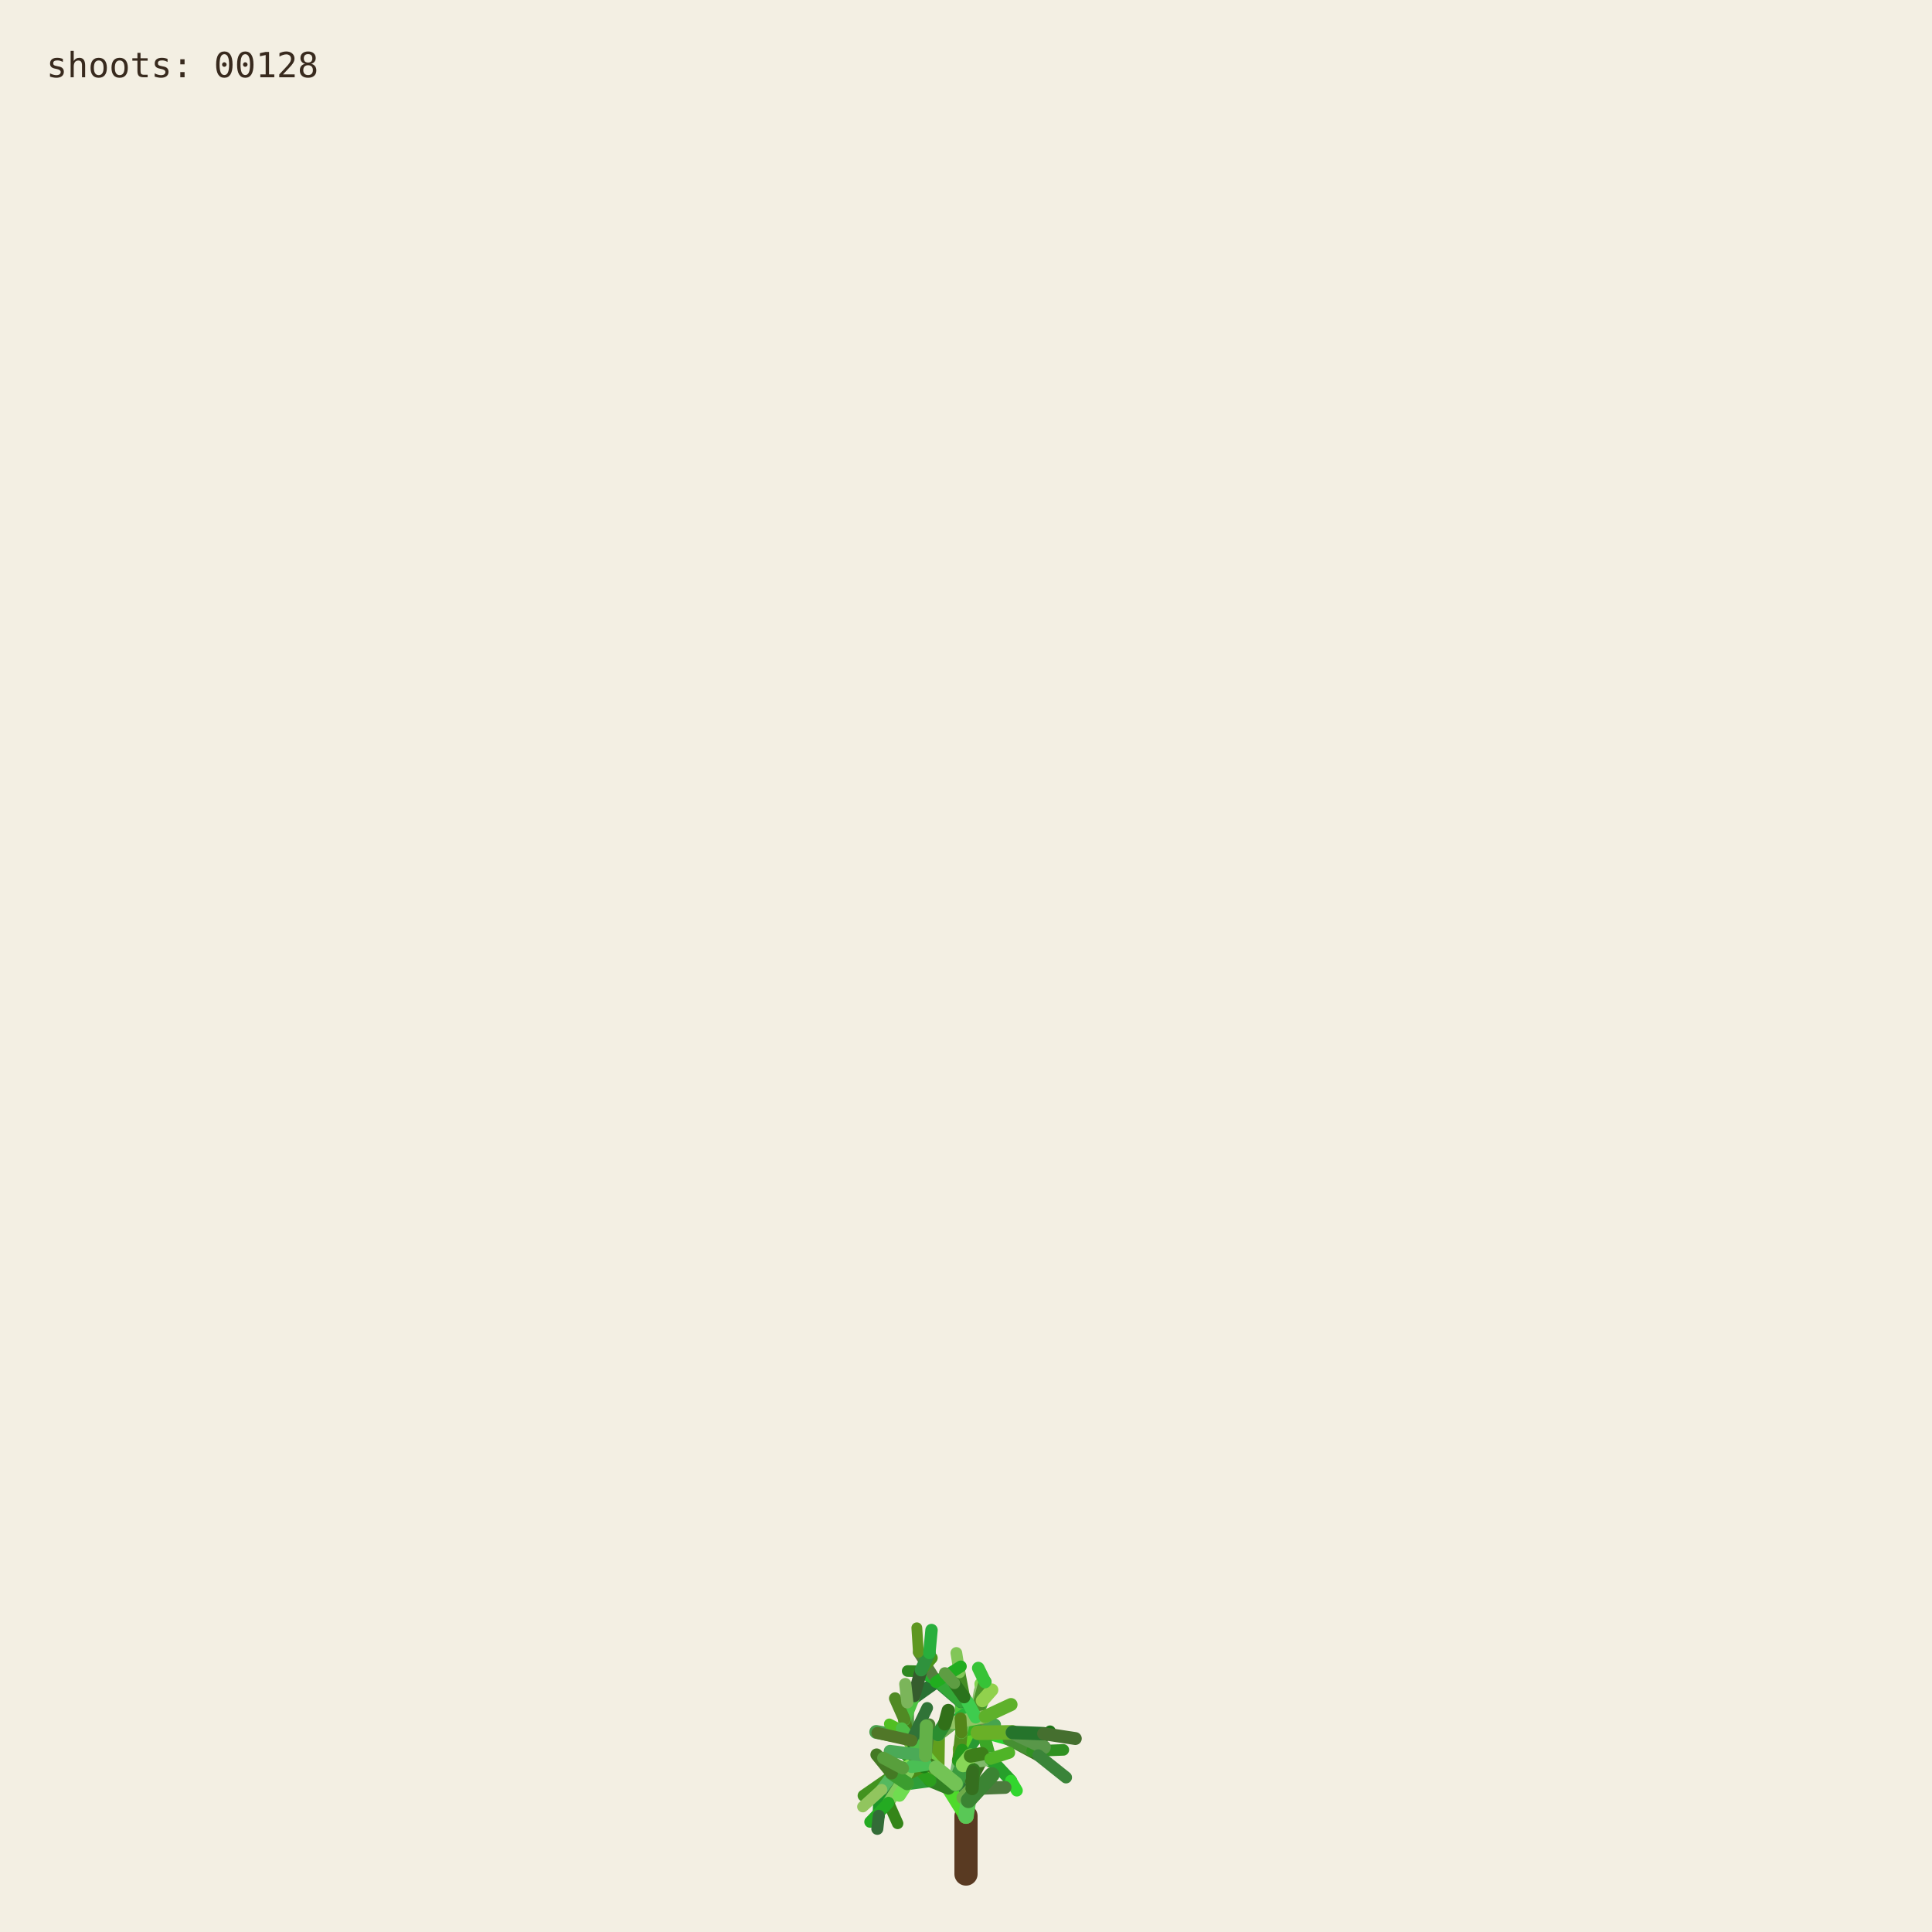
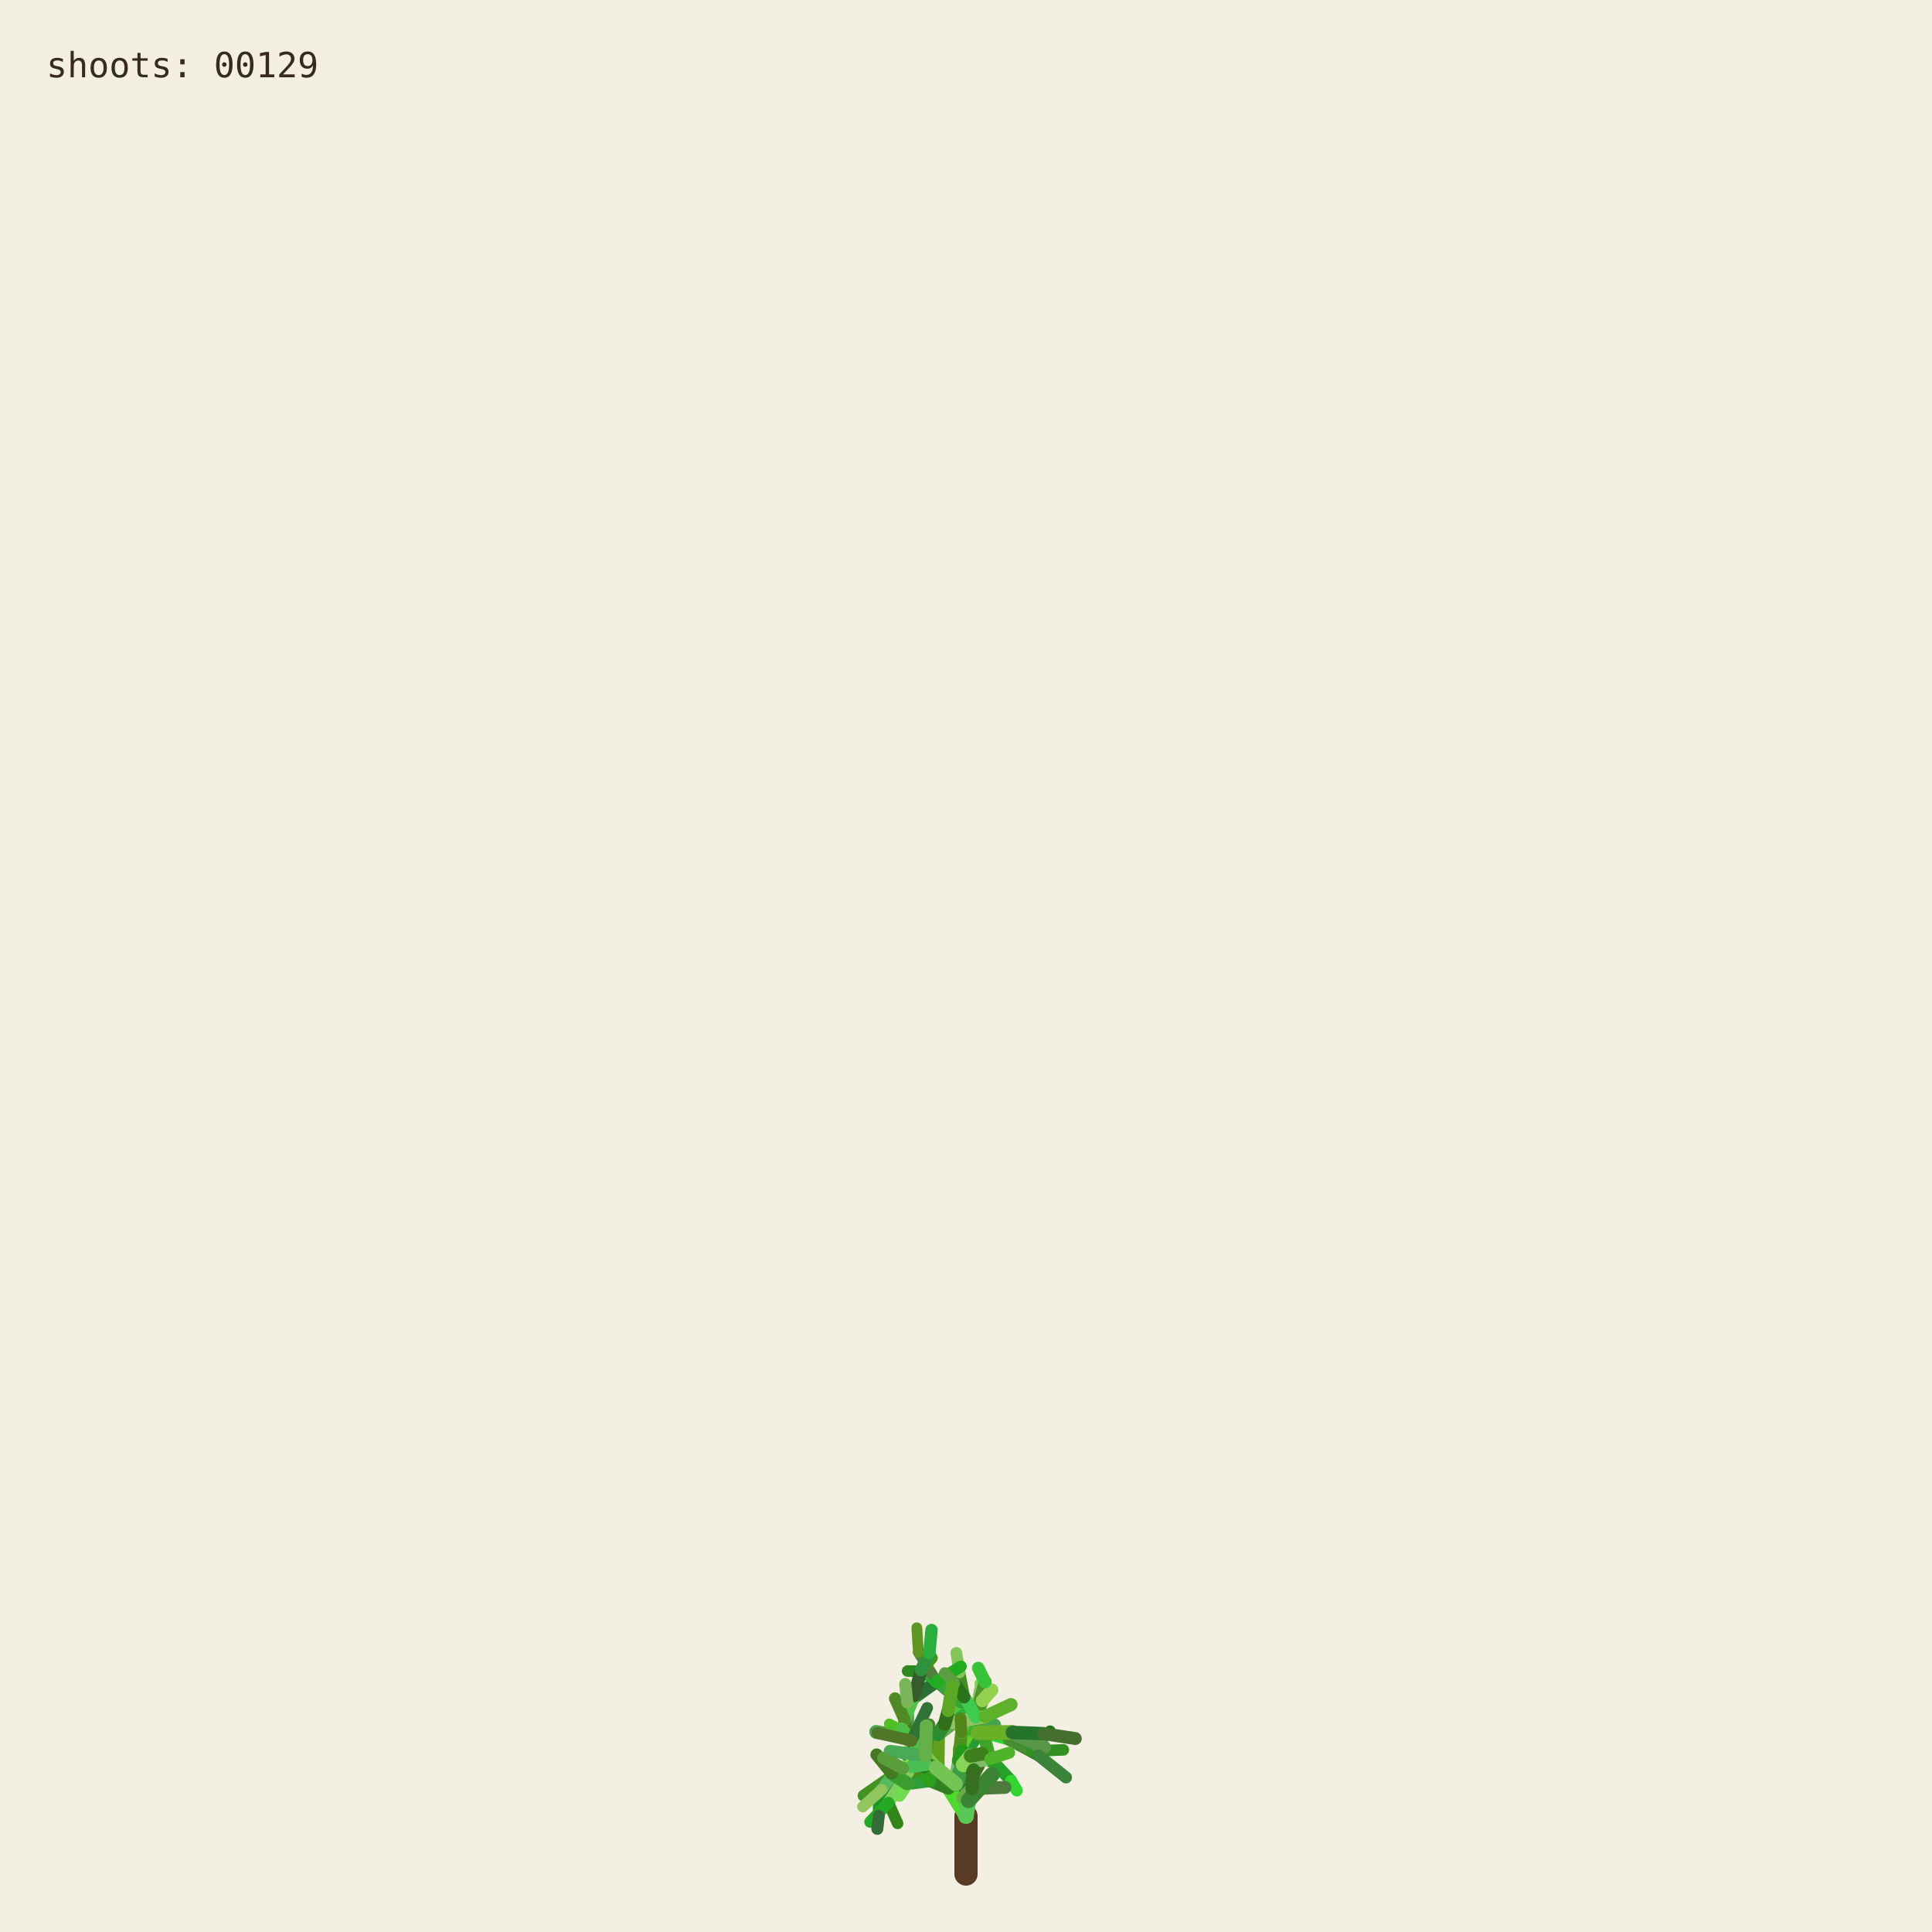
<svg xmlns="http://www.w3.org/2000/svg" viewBox="0 0 1000 1000" role="img" aria-labelledby="title desc">
  <rect width="1000" height="1000" fill="#f3efe3" />
  <g fill="none" stroke-linecap="round">
    <path d="M500 970 L500 940" stroke="#593a22" stroke-width="12" />
    <path d="M500.000 940.000 L494.591 923.254" stroke="hsl(89 50% 51%)" stroke-width="8.067" data-shoot="1" />
    <path d="M500.000 940.000 L498.548 930.480" stroke="hsl(108 42% 32%)" stroke-width="7.603" data-shoot="2" />
    <path d="M494.591 923.254 L485.237 916.016" stroke="hsl(129 39% 53%)" stroke-width="7.427" data-shoot="3" />
    <path d="M498.548 930.480 L502.606 920.794" stroke="hsl(125 41% 32%)" stroke-width="7.235" data-shoot="4" />
    <path d="M502.606 920.794 L496.770 905.343" stroke="hsl(93 34% 43%)" stroke-width="7.253" data-shoot="5" />
    <path d="M494.591 923.254 L497.365 909.040" stroke="hsl(116 35% 60%)" stroke-width="8.012" data-shoot="6" />
    <path d="M485.237 916.016 L485.497 897.710" stroke="hsl(89 69% 37%)" stroke-width="7.213" data-shoot="7" />
    <path d="M496.770 905.343 L501.215 895.004" stroke="hsl(92 66% 60%)" stroke-width="7.141" data-shoot="8" />
    <path d="M497.365 909.040 L506.164 896.866" stroke="hsl(126 59% 38%)" stroke-width="8.073" data-shoot="9" />
    <path d="M501.215 895.004 L510.832 888.548" stroke="hsl(91 35% 42%)" stroke-width="6.879" data-shoot="10" />
    <path d="M485.497 897.710 L493.416 891.622" stroke="hsl(104 36% 49%)" stroke-width="7.124" data-shoot="11" />
    <path d="M500.000 940.000 L490.927 925.443" stroke="hsl(108 70% 51%)" stroke-width="7.399" data-shoot="12" />
    <path d="M485.237 916.016 L479.157 913.325" stroke="hsl(112 69% 34%)" stroke-width="7.149" data-shoot="13" />
    <path d="M490.927 925.443 L481.351 921.527" stroke="hsl(111 58% 32%)" stroke-width="6.945" data-shoot="14" />
    <path d="M498.548 930.480 L503.173 925.799" stroke="hsl(98 40% 48%)" stroke-width="6.990" data-shoot="15" />
    <path d="M496.770 905.343 L505.035 888.845" stroke="hsl(101 68% 48%)" stroke-width="6.979" data-shoot="16" />
    <path d="M493.416 891.622 L508.817 896.643" stroke="hsl(128 70% 39%)" stroke-width="6.561" data-shoot="17" />
    <path d="M479.157 913.325 L469.750 899.500" stroke="hsl(95 57% 50%)" stroke-width="7.139" data-shoot="18" />
    <path d="M505.035 888.845 L508.436 880.301" stroke="hsl(98 53% 41%)" stroke-width="6.832" data-shoot="19" />
    <path d="M501.215 895.004 L501.550 888.479" stroke="hsl(112 68% 42%)" stroke-width="6.773" data-shoot="20" />
    <path d="M485.237 916.016 L479.029 908.697" stroke="hsl(100 57% 53%)" stroke-width="6.945" data-shoot="21" />
    <path d="M502.606 920.794 L496.127 911.207" stroke="hsl(123 62% 40%)" stroke-width="6.865" data-shoot="22" />
    <path d="M496.127 911.207 L497.635 896.782" stroke="hsl(93 65% 34%)" stroke-width="6.505" data-shoot="23" />
    <path d="M494.591 923.254 L500.793 909.571" stroke="hsl(113 71% 34%)" stroke-width="7.895" data-shoot="24" />
    <path d="M485.237 916.016 L479.462 917.793" stroke="hsl(99 66% 28%)" stroke-width="7.154" data-shoot="25" />
    <path d="M485.237 916.016 L473.231 912.147" stroke="hsl(93 38% 42%)" stroke-width="6.997" data-shoot="26" />
    <path d="M485.237 916.016 L473.737 913.680" stroke="hsl(114 35% 58%)" stroke-width="6.828" data-shoot="27" />
    <path d="M497.635 896.782 L497.395 881.015" stroke="hsl(110 56% 51%)" stroke-width="6.336" data-shoot="28" />
    <path d="M469.750 899.500 L453.522 896.436" stroke="hsl(121 37% 46%)" stroke-width="7.140" data-shoot="29" />
    <path d="M481.351 921.527 L469.530 923.105" stroke="hsl(126 55% 40%)" stroke-width="6.995" data-shoot="30" />
    <path d="M505.035 888.845 L499.035 878.436" stroke="hsl(88 42% 31%)" stroke-width="6.545" data-shoot="31" />
    <path d="M502.606 920.794 L507.653 911.330" stroke="hsl(99 57% 28%)" stroke-width="6.856" data-shoot="32" />
    <path d="M481.351 921.527 L478.279 914.724" stroke="hsl(122 35% 29%)" stroke-width="6.742" data-shoot="33" />
    <path d="M508.817 896.643 L522.168 900.369" stroke="hsl(122 67% 50%)" stroke-width="6.210" data-shoot="34" />
    <path d="M479.029 908.697 L477.185 899.261" stroke="hsl(124 64% 35%)" stroke-width="6.693" data-shoot="35" />
    <path d="M494.591 923.254 L498.563 913.442" stroke="hsl(122 45% 42%)" stroke-width="7.987" data-shoot="36" />
    <path d="M473.737 913.680 L467.283 915.265" stroke="hsl(125 60% 37%)" stroke-width="6.814" data-shoot="37" />
    <path d="M481.351 921.527 L469.226 908.135" stroke="hsl(113 69% 37%)" stroke-width="6.660" data-shoot="38" />
    <path d="M473.231 912.147 L461.374 919.424" stroke="hsl(100 70% 60%)" stroke-width="6.453" data-shoot="39" />
    <path d="M497.635 896.782 L500.334 886.420" stroke="hsl(108 47% 53%)" stroke-width="6.302" data-shoot="40" />
    <path d="M467.283 915.265 L455.168 929.331" stroke="hsl(120 40% 35%)" stroke-width="6.786" data-shoot="41" />
    <path d="M508.817 896.643 L512.869 911.725" stroke="hsl(110 63% 40%)" stroke-width="6.518" data-shoot="42" />
    <path d="M496.127 911.207 L497.987 905.795" stroke="hsl(115 70% 35%)" stroke-width="6.363" data-shoot="43" />
    <path d="M507.653 911.330 L512.674 910.357" stroke="hsl(104 36% 57%)" stroke-width="6.747" data-shoot="44" />
    <path d="M479.157 913.325 L470.181 917.185" stroke="hsl(95 64% 53%)" stroke-width="6.833" data-shoot="45" />
    <path d="M469.750 899.500 L469.633 881.151" stroke="hsl(111 38% 45%)" stroke-width="6.815" data-shoot="46" />
    <path d="M479.029 908.697 L480.879 892.655" stroke="hsl(102 44% 35%)" stroke-width="6.467" data-shoot="47" />
    <path d="M500.334 886.420 L507.457 881.593" stroke="hsl(118 47% 56%)" stroke-width="6.197" data-shoot="48" />
    <path d="M461.374 919.424 L446.935 929.431" stroke="hsl(102 65% 35%)" stroke-width="6.069" data-shoot="49" />
    <path d="M508.436 880.301 L507.585 871.602" stroke="hsl(97 61% 57%)" stroke-width="6.448" data-shoot="50" />
    <path d="M512.674 910.357 L523.304 921.702" stroke="hsl(122 61% 39%)" stroke-width="6.341" data-shoot="51" />
    <path d="M500.000 940.000 L501.279 931.882" stroke="hsl(118 51% 56%)" stroke-width="7.998" data-shoot="52" />
    <path d="M499.035 878.436 L496.590 865.625" stroke="hsl(103 58% 35%)" stroke-width="6.115" data-shoot="53" />
    <path d="M485.497 897.710 L488.970 892.287" stroke="hsl(123 54% 36%)" stroke-width="7.087" data-shoot="54" />
    <path d="M496.590 865.625 L495.009 855.557" stroke="hsl(97 49% 56%)" stroke-width="6.061" data-shoot="55" />
    <path d="M469.633 881.151 L484.418 870.623" stroke="hsl(128 48% 30%)" stroke-width="6.659" data-shoot="56" />
    <path d="M485.237 916.016 L477.752 911.974" stroke="hsl(90 58% 50%)" stroke-width="6.898" data-shoot="57" />
    <path d="M498.563 913.442 L502.383 908.863" stroke="hsl(97 61% 59%)" stroke-width="7.688" data-shoot="58" />
    <path d="M479.157 913.325 L464.639 921.037" stroke="hsl(94 69% 32%)" stroke-width="6.531" data-shoot="59" />
    <path d="M478.279 914.724 L471.794 900.929" stroke="hsl(117 71% 29%)" stroke-width="6.231" data-shoot="60" />
    <path d="M522.168 900.369 L536.734 901.964" stroke="hsl(111 46% 60%)" stroke-width="6.038" data-shoot="61" />
    <path d="M471.794 900.929 L465.848 895.170" stroke="hsl(103 40% 56%)" stroke-width="5.768" data-shoot="62" />
    <path d="M469.750 899.500 L468.128 889.982" stroke="hsl(93 64% 30%)" stroke-width="6.667" data-shoot="63" />
    <path d="M477.185 899.261 L475.657 893.582" stroke="hsl(113 52% 40%)" stroke-width="6.319" data-shoot="64" />
    <path d="M479.029 908.697 L474.737 903.891" stroke="hsl(93 52% 43%)" stroke-width="6.709" data-shoot="65" />
    <path d="M523.304 921.702 L526.314 926.781" stroke="hsl(119 67% 51%)" stroke-width="6.166" data-shoot="66" />
    <path d="M505.035 888.845 L507.387 875.338" stroke="hsl(96 40% 59%)" stroke-width="6.739" data-shoot="67" />
    <path d="M522.168 900.369 L537.413 908.545" stroke="hsl(99 61% 27%)" stroke-width="6.155" data-shoot="68" />
    <path d="M497.395 881.015 L483.011 868.683" stroke="hsl(129 53% 36%)" stroke-width="6.314" data-shoot="69" />
    <path d="M522.168 900.369 L534.219 906.339" stroke="hsl(108 48% 38%)" stroke-width="6.199" data-shoot="70" />
    <path d="M493.416 891.622 L507.262 882.093" stroke="hsl(127 63% 43%)" stroke-width="6.826" data-shoot="71" />
    <path d="M502.383 908.863 L508.238 907.761" stroke="hsl(99 66% 30%)" stroke-width="7.032" data-shoot="72" />
    <path d="M508.817 896.643 L514.829 892.790" stroke="hsl(125 40% 46%)" stroke-width="6.585" data-shoot="73" />
    <path d="M468.128 889.982 L473.133 877.764" stroke="hsl(115 52% 51%)" stroke-width="6.671" data-shoot="74" />
    <path d="M465.848 895.170 L460.313 892.280" stroke="hsl(102 70% 44%)" stroke-width="5.549" data-shoot="75" />
    <path d="M468.128 889.982 L463.284 879.089" stroke="hsl(94 59% 34%)" stroke-width="6.302" data-shoot="76" />
    <path d="M461.374 919.424 L456.357 926.300" stroke="hsl(126 42% 53%)" stroke-width="6.125" data-shoot="77" />
    <path d="M483.011 868.683 L476.458 865.059" stroke="hsl(124 68% 42%)" stroke-width="6.199" data-shoot="78" />
    <path d="M455.168 929.331 L454.837 939.862" stroke="hsl(125 68% 35%)" stroke-width="6.316" data-shoot="79" />
    <path d="M534.219 906.339 L550.383 905.736" stroke="hsl(112 63% 35%)" stroke-width="5.969" data-shoot="80" />
    <path d="M470.181 917.185 L459.860 933.116" stroke="hsl(100 53% 58%)" stroke-width="6.224" data-shoot="81" />
    <path d="M497.395 881.015 L484.197 869.260" stroke="hsl(122 53% 43%)" stroke-width="5.862" data-shoot="82" />
    <path d="M536.734 901.964 L543.504 896.023" stroke="hsl(116 68% 27%)" stroke-width="5.871" data-shoot="83" />
    <path d="M476.458 865.059 L469.801 864.922" stroke="hsl(112 62% 33%)" stroke-width="6.006" data-shoot="84" />
    <path d="M506.164 896.866 L524.059 896.699" stroke="hsl(91 64% 42%)" stroke-width="7.575" data-shoot="85" />
    <path d="M485.237 916.016 L472.910 908.590" stroke="hsl(102 57% 31%)" stroke-width="6.875" data-shoot="86" />
    <path d="M469.530 923.105 L465.520 929.278" stroke="hsl(107 67% 59%)" stroke-width="6.616" data-shoot="87" />
    <path d="M505.035 888.845 L509.868 870.612" stroke="hsl(101 57% 37%)" stroke-width="6.791" data-shoot="88" />
    <path d="M493.416 891.622 L509.951 888.485" stroke="hsl(92 44% 58%)" stroke-width="6.812" data-shoot="89" />
    <path d="M503.173 925.799 L520.191 925.155" stroke="hsl(105 34% 36%)" stroke-width="6.682" data-shoot="90" />
    <path d="M474.737 903.891 L466.772 894.583" stroke="hsl(116 48% 51%)" stroke-width="6.158" data-shoot="91" />
    <path d="M484.197 869.260 L475.358 855.233" stroke="hsl(100 34% 37%)" stroke-width="5.647" data-shoot="92" />
    <path d="M505.035 888.845 L500.829 880.951" stroke="hsl(127 58% 52%)" stroke-width="6.474" data-shoot="93" />
    <path d="M479.157 913.325 L471.905 914.367" stroke="hsl(125 48% 52%)" stroke-width="6.716" data-shoot="94" />
    <path d="M501.279 931.882 L513.403 918.671" stroke="hsl(114 44% 36%)" stroke-width="7.978" data-shoot="95" />
    <path d="M524.059 896.699 L540.269 904.338" stroke="hsl(108 35% 44%)" stroke-width="7.297" data-shoot="96" />
    <path d="M524.059 896.699 L540.170 897.356" stroke="hsl(125 52% 30%)" stroke-width="6.964" data-shoot="97" />
    <path d="M497.635 896.782 L497.191 889.399" stroke="hsl(88 69% 31%)" stroke-width="6.119" data-shoot="98" />
    <path d="M508.436 880.301 L513.376 874.721" stroke="hsl(89 59% 56%)" stroke-width="6.732" data-shoot="99" />
    <path d="M469.530 923.105 L461.520 917.825" stroke="hsl(113 54% 40%)" stroke-width="7.033" data-shoot="100" />
    <path d="M473.133 877.764 L476.780 864.372" stroke="hsl(110 34% 27%)" stroke-width="6.596" data-shoot="101" />
    <path d="M471.794 900.929 L479.914 884.001" stroke="hsl(126 41% 32%)" stroke-width="6.024" data-shoot="102" />
    <path d="M512.674 910.357 L522.333 907.203" stroke="hsl(103 64% 43%)" stroke-width="6.219" data-shoot="103" />
    <path d="M509.868 870.612 L506.361 863.395" stroke="hsl(120 56% 49%)" stroke-width="6.521" data-shoot="104" />
    <path d="M540.170 897.356 L556.575 899.863" stroke="hsl(100 40% 31%)" stroke-width="6.676" data-shoot="105" />
    <path d="M459.860 933.116 L464.616 943.790" stroke="hsl(105 68% 31%)" stroke-width="5.925" data-shoot="106" />
    <path d="M461.520 917.825 L453.738 908.211" stroke="hsl(98 54% 31%)" stroke-width="6.452" data-shoot="107" />
    <path d="M509.951 888.485 L523.296 882.278" stroke="hsl(97 61% 43%)" stroke-width="6.765" data-shoot="108" />
    <path d="M479.029 908.697 L460.671 906.383" stroke="hsl(128 39% 48%)" stroke-width="6.494" data-shoot="109" />
    <path d="M469.633 881.151 L468.563 871.658" stroke="hsl(98 38% 53%)" stroke-width="6.301" data-shoot="110" />
    <path d="M456.357 926.300 L446.582 935.154" stroke="hsl(90 47% 57%)" stroke-width="5.838" data-shoot="111" />
    <path d="M488.970 892.287 L490.829 885.358" stroke="hsl(104 63% 27%)" stroke-width="6.888" data-shoot="112" />
    <path d="M499.035 878.436 L493.946 871.238" stroke="hsl(110 61% 28%)" stroke-width="6.405" data-shoot="113" />
    <path d="M503.173 925.799 L503.949 916.037" stroke="hsl(108 61% 30%)" stroke-width="6.764" data-shoot="114" />
    <path d="M484.418 870.623 L497.330 862.535" stroke="hsl(119 70% 40%)" stroke-width="6.117" data-shoot="115" />
    <path d="M476.780 864.372 L482.198 858.124" stroke="hsl(97 71% 34%)" stroke-width="6.331" data-shoot="116" />
    <path d="M459.860 933.116 L450.375 943.022" stroke="hsl(119 67% 40%)" stroke-width="6.054" data-shoot="117" />
    <path d="M537.413 908.545 L551.771 920.000" stroke="hsl(119 40% 37%)" stroke-width="6.202" data-shoot="118" />
    <path d="M476.780 864.372 L481.041 855.578" stroke="hsl(128 51% 38%)" stroke-width="6.621" data-shoot="119" />
    <path d="M475.358 855.233 L474.548 842.544" stroke="hsl(89 65% 36%)" stroke-width="5.593" data-shoot="120" />
    <path d="M479.029 908.697 L479.467 893.313" stroke="hsl(105 42% 49%)" stroke-width="6.799" data-shoot="121" />
    <path d="M494.591 923.254 L484.466 914.996" stroke="hsl(104 48% 55%)" stroke-width="7.531" data-shoot="122" />
    <path d="M503.173 925.799 L503.396 917.056" stroke="hsl(104 56% 28%)" stroke-width="6.644" data-shoot="123" />
    <path d="M493.946 871.238 L489.038 865.959" stroke="hsl(102 40% 44%)" stroke-width="6.042" data-shoot="124" />
    <path d="M467.283 915.265 L457.242 909.920" stroke="hsl(103 45% 43%)" stroke-width="6.457" data-shoot="125" />
    <path d="M471.794 900.929 L454.133 896.956" stroke="hsl(89 50% 31%)" stroke-width="6.180" data-shoot="126" />
    <path d="M454.837 939.862 L454.096 946.606" stroke="hsl(125 36% 31%)" stroke-width="6.220" data-shoot="127" />
    <path d="M481.041 855.578 L482.155 843.709" stroke="hsl(129 63% 42%)" stroke-width="6.417" data-shoot="128" />
+     <path d="M490.829 885.358 L492.861 872.817" stroke="hsl(95 65% 40%)" stroke-width="6.754" data-shoot="129" />
  </g>
-   <text x="24" y="40" font-family="monospace" font-size="18" fill="#382a1e">shoots: 00128</text>
+   <text x="24" y="40" font-family="monospace" font-size="18" fill="#382a1e">shoots: 00129</text>
</svg>
